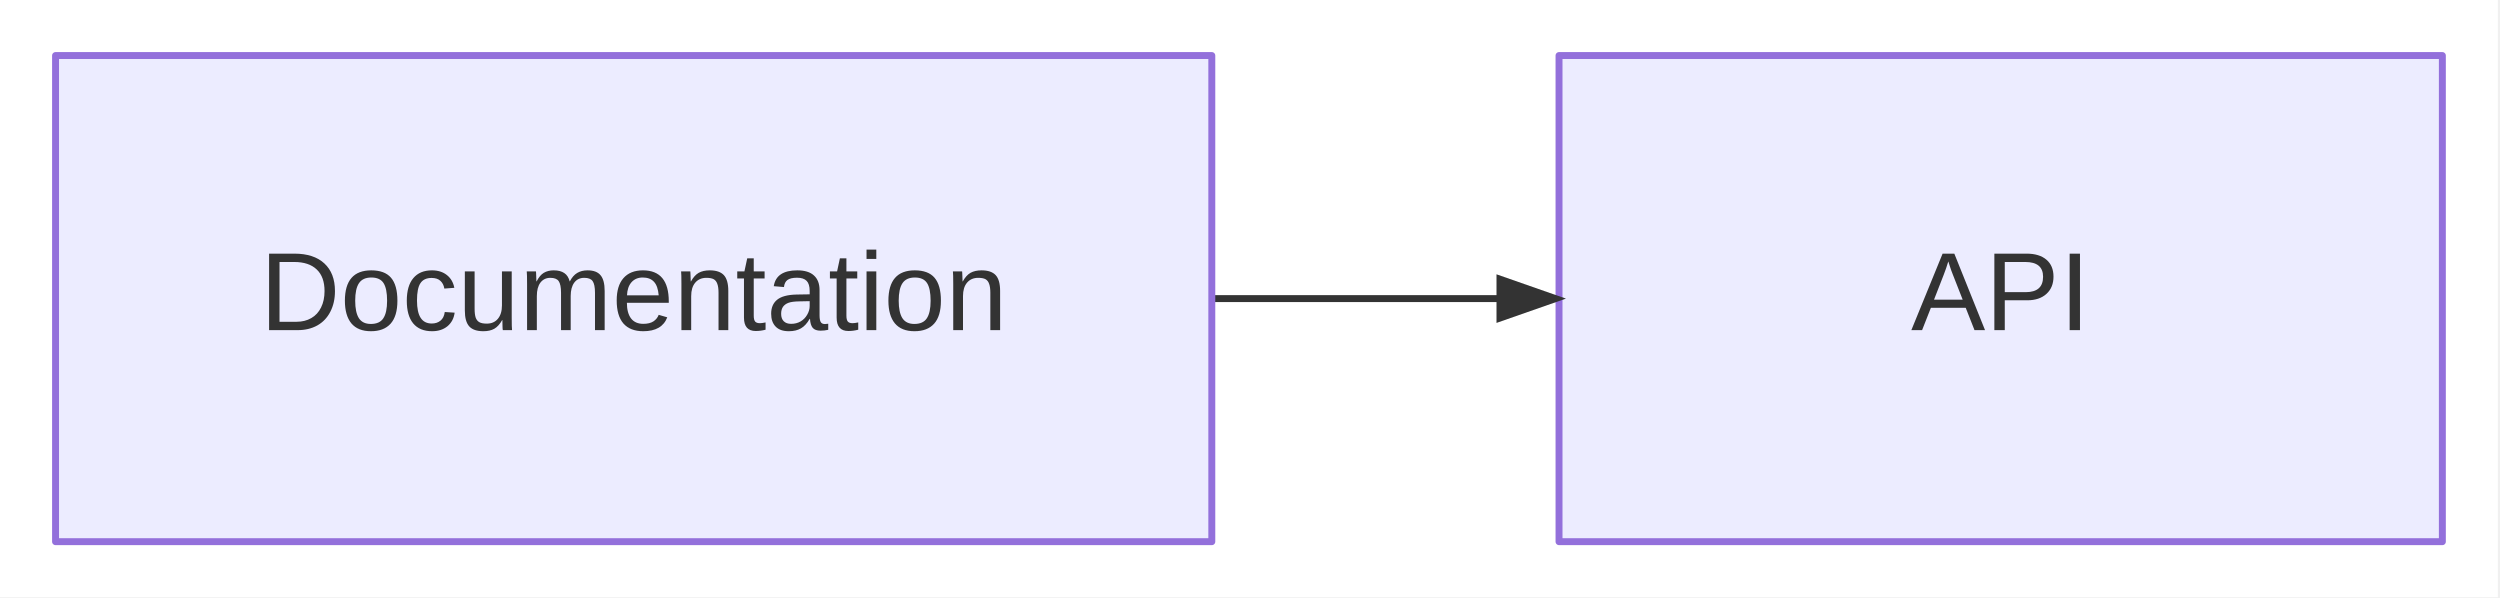
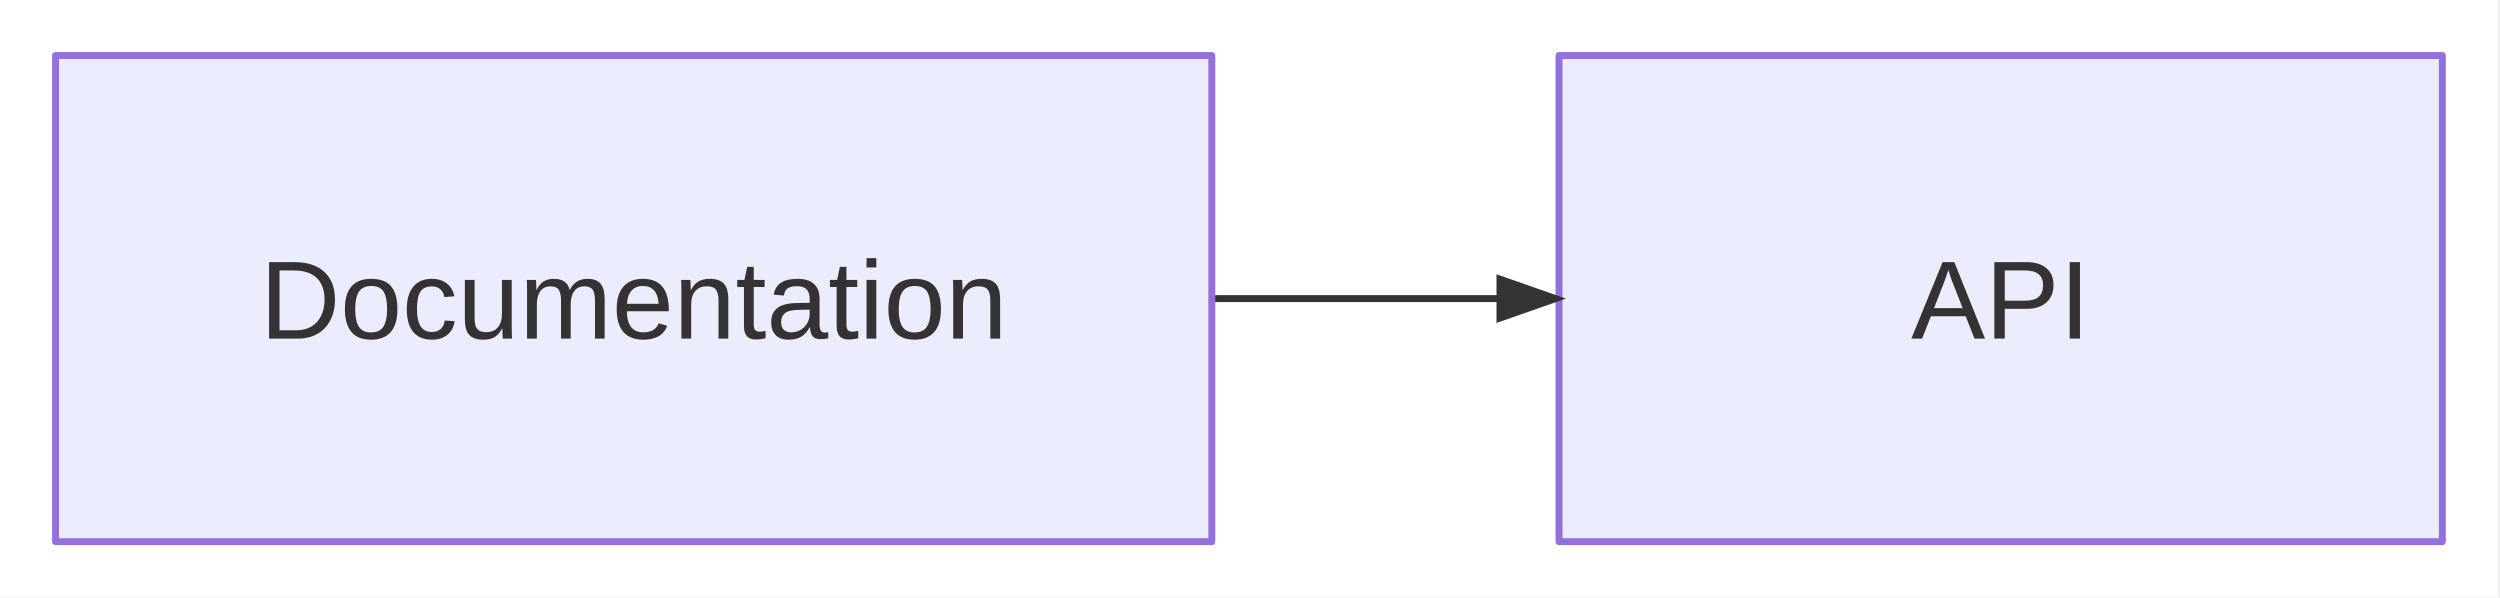
<svg xmlns="http://www.w3.org/2000/svg" width="360" height="86" viewBox="0 0 360 86">
  <rect x="0" y="0" width="359.696" height="86" fill="white" />
  <path d="M174.496,43L182.496,43L224.496,43" fill="none" stroke="#333333" stroke-width="1" stroke-linejoin="round" stroke-linecap="round" />
  <path d="M224.5,8 H351.7 V78 H224.5 Z" fill="#ECECFF" stroke="#9370DB" stroke-width="1" stroke-linejoin="round" stroke-linecap="round" />
  <path d="M8,8 H174.5 V78 H8 Z" fill="#ECECFF" stroke="#9370DB" stroke-width="1" stroke-linejoin="round" stroke-linecap="round" />
  <polygon points="225.496,43 215.496,46.5 215.496,39.5" fill="#333333" stroke="none" />
-   <text x="288.096" y="43" text-anchor="middle" dominant-baseline="middle" fill="#333" font-family="&quot;trebuchet ms&quot;, verdana, arial, sans-serif" font-size="16" font-weight="normal">API</text>
-   <text x="91.248" y="43" text-anchor="middle" dominant-baseline="middle" fill="#333" font-family="&quot;trebuchet ms&quot;, verdana, arial, sans-serif" font-size="16" font-weight="normal">Documentation</text>
+   <text x="288.096" y="48.76" text-anchor="middle" fill="#333" font-family="&quot;trebuchet ms&quot;, verdana, arial, sans-serif" font-size="16" font-weight="normal">API</text>
+   <text x="91.248" y="48.76" text-anchor="middle" fill="#333" font-family="&quot;trebuchet ms&quot;, verdana, arial, sans-serif" font-size="16" font-weight="normal">Documentation</text>
</svg>
